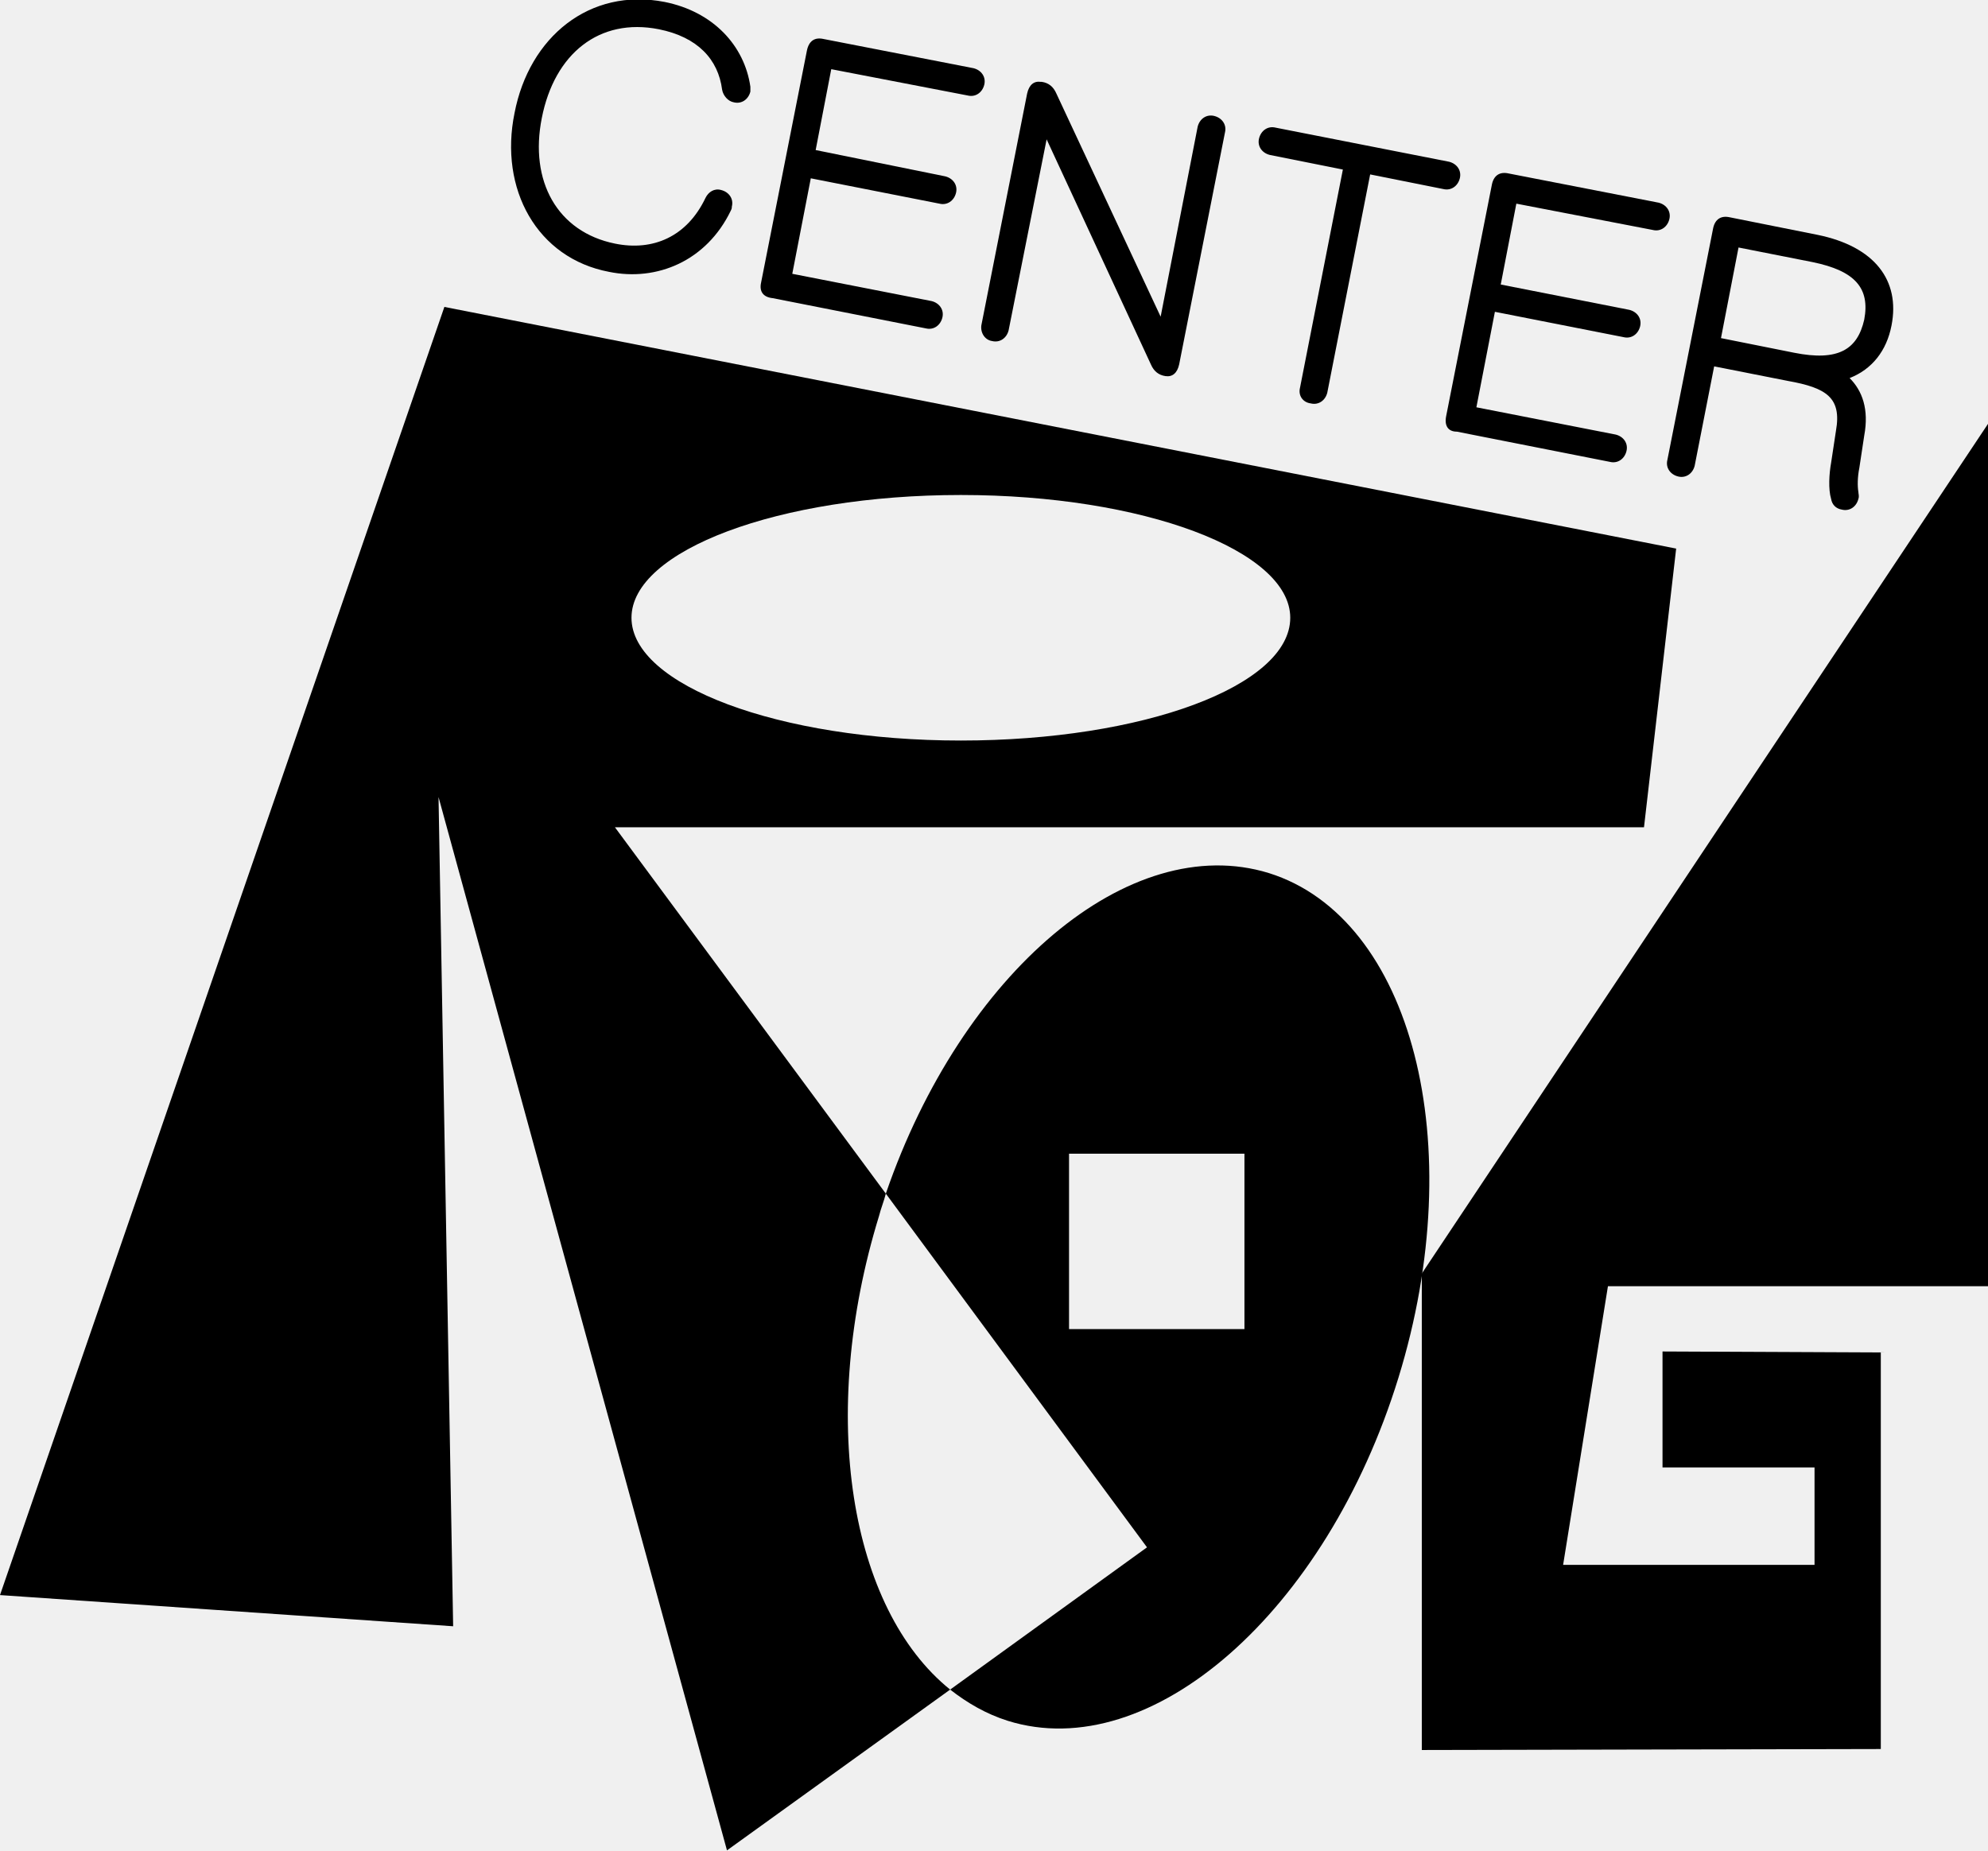
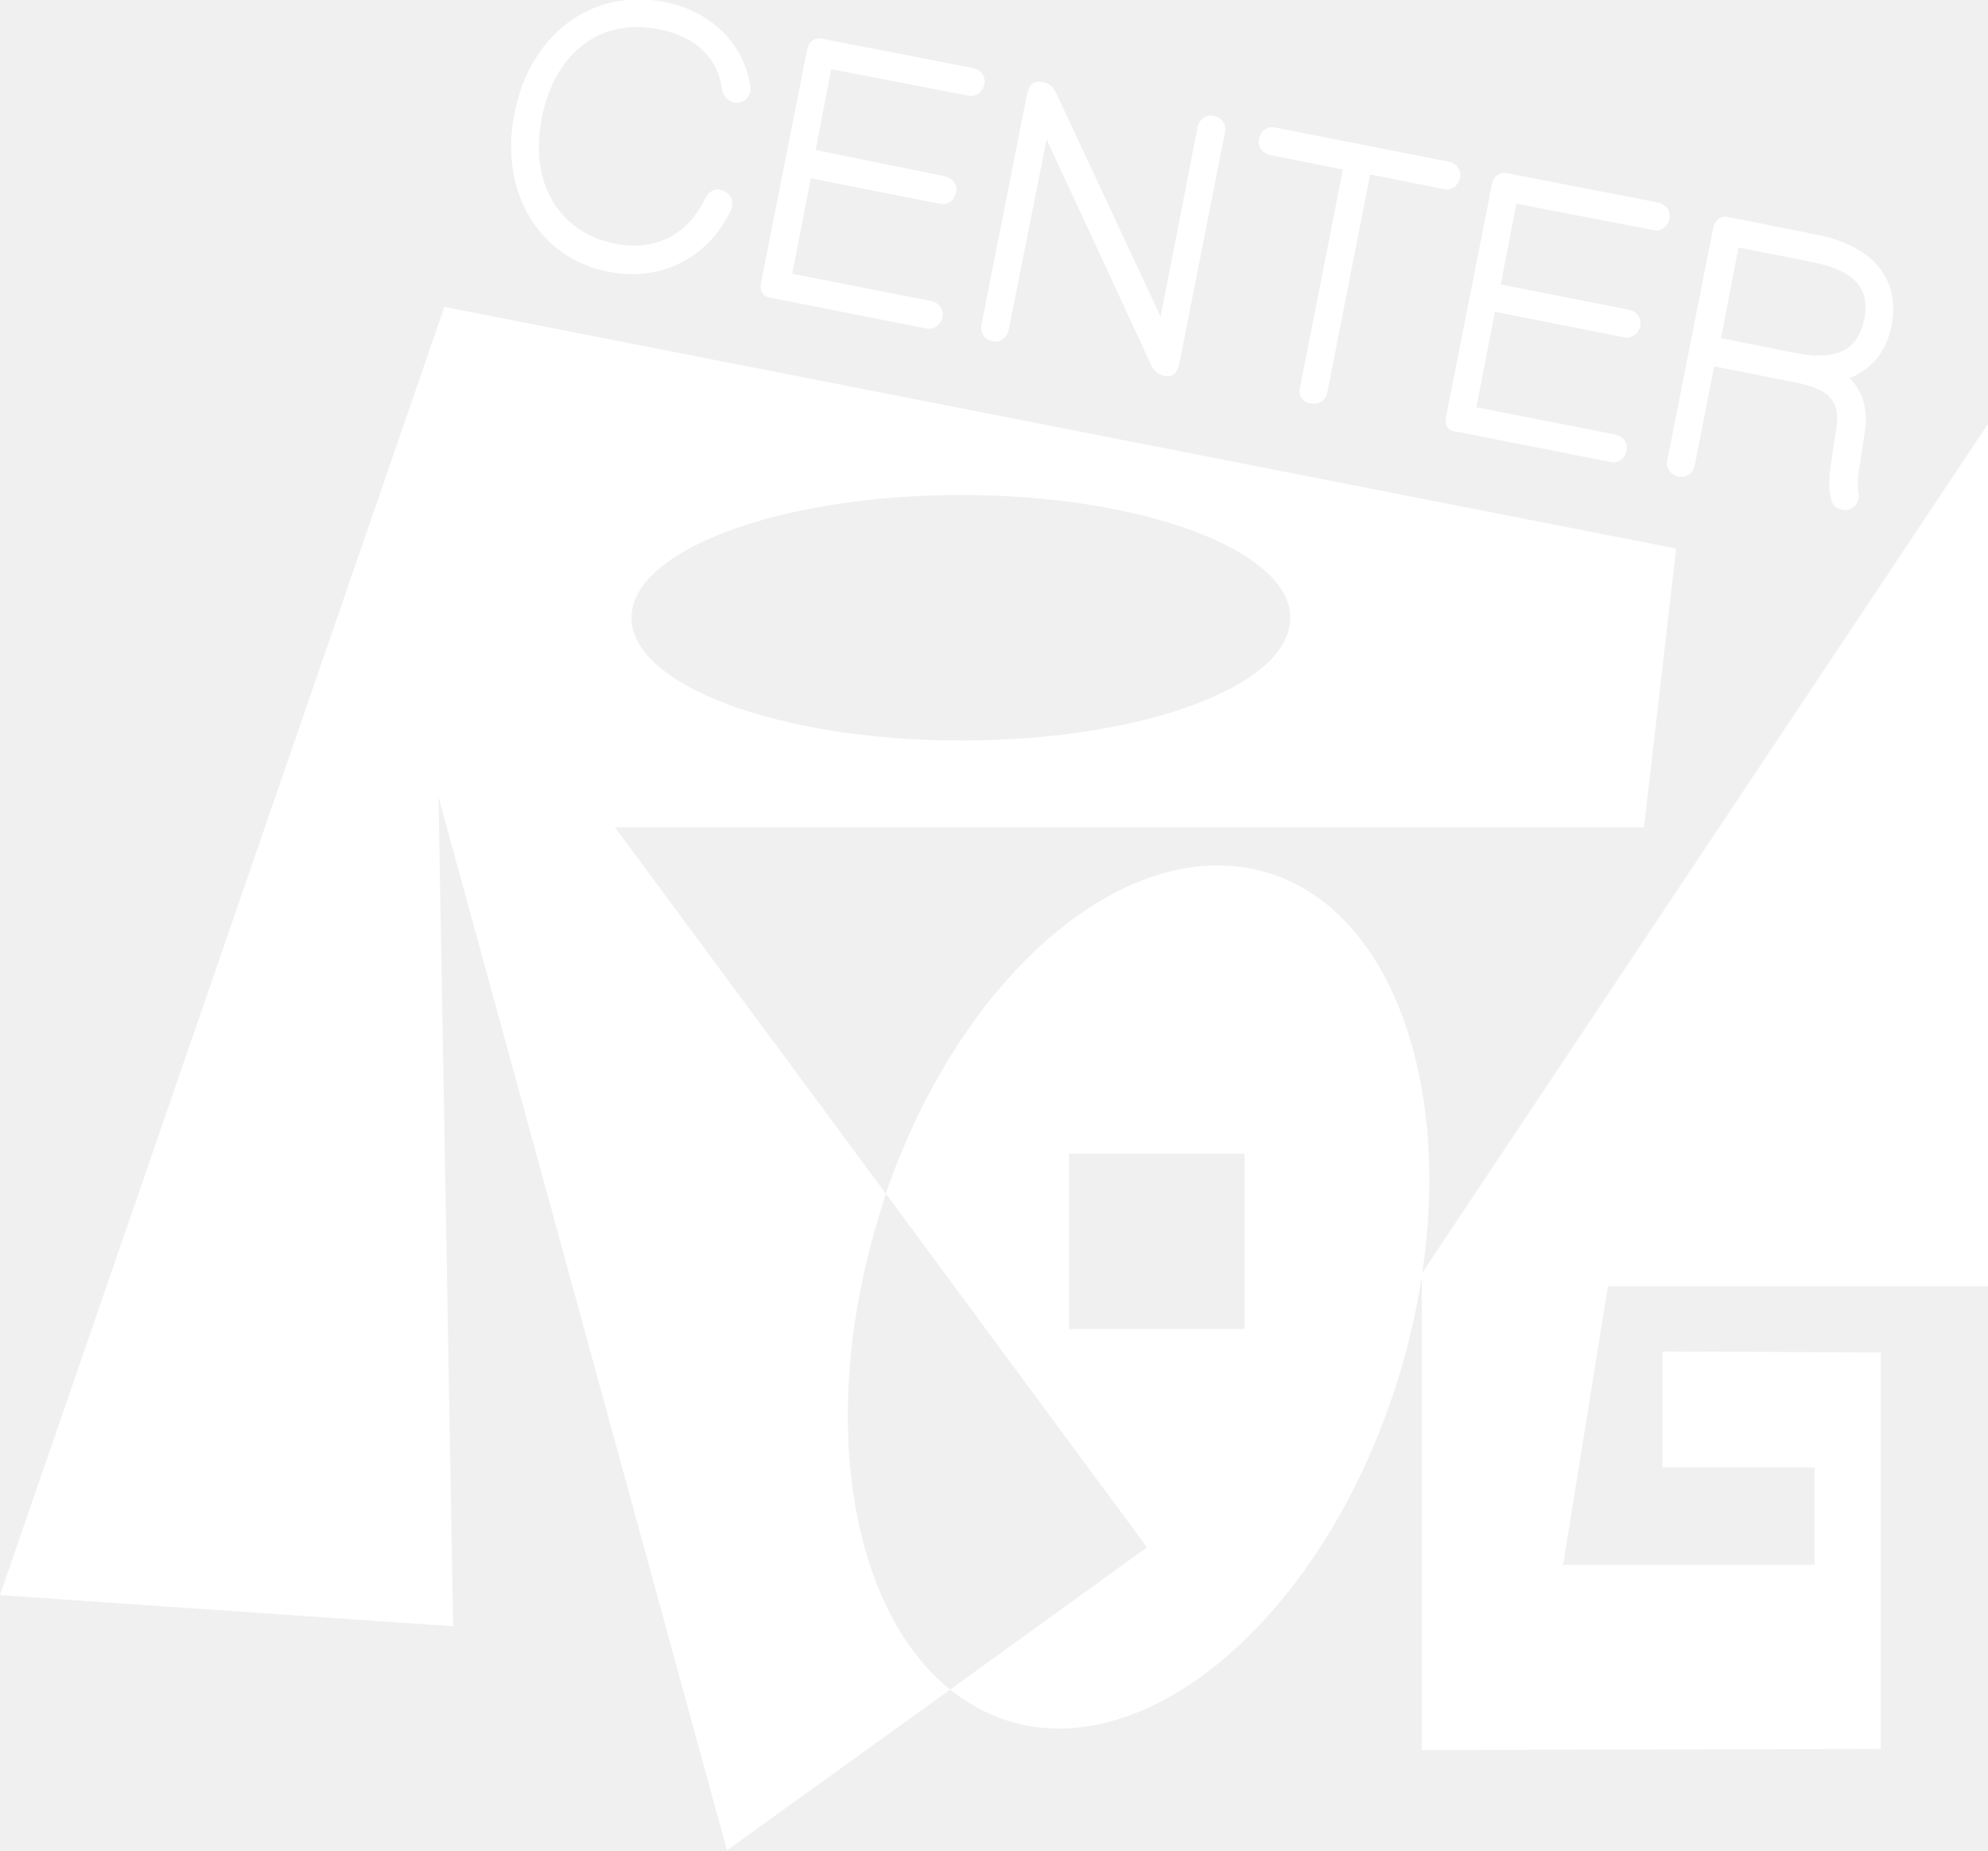
<svg xmlns="http://www.w3.org/2000/svg" version="1.1" id="Layer_1" x="0px" y="0px" viewBox="0 0 204 189.9" style="enable-background:new 0 0 204 189.9;" xml:space="preserve">
-   <g>
+   <g fill="#fff">
    <g>
      <path d="M168.7,84.9l3.3-28.6L45.6,31.5L0,163.7l46.5,3.2L45,81.8l29.6,108.1l22.9-16.5c-10.3-8.3-13.6-28.1-7.3-48.6    c0.2-0.8,0.5-1.5,0.7-2.3L63.1,84.9H168.7z M98.6,50.8c18.7,0,33.8,5.7,33.8,12.6c0,7-15.1,12.6-33.8,12.6    c-18.7,0-33.8-5.7-33.8-12.6C64.8,56.5,79.9,50.8,98.6,50.8z" />
-       <polygon points="204,132 204,43.5 145.9,130.7 145.9,179.6 193,179.5 193,138.8 170.6,138.7 170.6,150.6 186.2,150.6 186.2,160.6     160.4,160.6 165,132   " />
+       <polygon points="204,132 204,43.5 145.9,130.7 145.9,179.6 193,179.5 193,138.8 170.6,138.7 170.6,150.6 186.2,150.6 186.2,160.6    160.4,160.6 165,132   " />
      <path d="M130.2,89.6c-14.3-4.4-31.5,10.2-39.3,32.9l26.8,36.3l-20.2,14.6c1.8,1.4,3.7,2.5,5.9,3.2c14.7,4.6,32.7-11.2,40.1-35.2    C150.9,117.4,144.9,94.2,130.2,89.6z M127.7,136.4h-18v-18h18V136.4z" />
    </g>
    <g>
      <path d="M52.8,11.6c1.5-7.8,7.7-12.9,15.4-11.4c5,1,8.2,4.5,8.8,8.7c0,0.1,0,0.3,0,0.5c-0.2,0.8-0.9,1.3-1.7,1.1    c-0.6-0.1-1.1-0.7-1.2-1.3c-0.4-3.1-2.5-5.4-6.5-6.2c-6.1-1.2-10.7,2.5-12,9.1c-1.3,6.5,1.6,11.7,7.5,12.9    c3.9,0.8,7.4-0.7,9.3-4.7c0.3-0.6,0.9-1,1.6-0.8c0.8,0.2,1.3,0.9,1.1,1.7c0,0.1,0,0.2-0.1,0.4c-2.5,5.2-7.6,7.3-12.5,6.3    C55.1,26.5,51.2,19.4,52.8,11.6z" />
      <path d="M78.1,29l4.7-23.8C83,4.2,83.6,3.8,84.5,4l15.4,3c0.8,0.2,1.3,0.9,1.1,1.7c-0.2,0.8-0.9,1.3-1.7,1.1l-14-2.7l-1.6,8.3    L97,18.1c0.8,0.2,1.3,0.9,1.1,1.7c-0.2,0.8-0.9,1.3-1.7,1.1l-13.2-2.6l-1.9,9.8l14.3,2.8c0.8,0.2,1.3,0.9,1.1,1.7    c-0.2,0.8-0.9,1.3-1.7,1.1l-15.7-3.1C78.3,30.5,77.9,29.9,78.1,29z" />
      <path d="M100.7,33.4l4.7-23.8c0.2-0.9,0.7-1.3,1.4-1.2l0.1,0c0.7,0.1,1.2,0.5,1.5,1.2l10.7,22.9l3.8-19.5c0.2-0.8,0.9-1.3,1.7-1.1    c0.8,0.2,1.3,0.9,1.1,1.7l-4.7,23.8c-0.2,0.9-0.7,1.3-1.4,1.2l0,0c-0.7-0.1-1.2-0.5-1.5-1.2l-10.7-23.1l-3.9,19.6    c-0.2,0.8-0.9,1.3-1.7,1.1C101.1,34.9,100.6,34.2,100.7,33.4z" />
      <path d="M133.4,39.8l4.4-22.4l-7.5-1.5c-0.8-0.2-1.3-0.9-1.1-1.7c0.2-0.8,0.9-1.3,1.7-1.1l17.8,3.5c0.8,0.2,1.3,0.9,1.1,1.7    c-0.2,0.8-0.9,1.3-1.7,1.1l-7.5-1.5l-4.4,22.4c-0.2,0.8-0.9,1.3-1.7,1.1C133.7,41.3,133.2,40.6,133.4,39.8z" />
      <path d="M148.4,42.7l4.7-23.8c0.2-0.9,0.8-1.3,1.7-1.1l15.4,3c0.8,0.2,1.3,0.9,1.1,1.7c-0.2,0.8-0.9,1.3-1.7,1.1l-14-2.7l-1.6,8.3    l13.2,2.6c0.8,0.2,1.3,0.9,1.1,1.7c-0.2,0.8-0.9,1.3-1.7,1.1l-13.2-2.6l-1.9,9.8l14.3,2.8c0.8,0.2,1.3,0.9,1.1,1.7    c-0.2,0.8-0.9,1.3-1.7,1.1l-15.7-3.1C148.6,44.3,148.2,43.7,148.4,42.7z" />
      <path d="M171.1,47.2l4.7-23.8c0.2-0.9,0.8-1.3,1.7-1.1l9,1.8c5.9,1.2,8.5,4.7,7.6,9.3c-0.5,2.6-2,4.5-4.3,5.4    c1.3,1.3,2,3.2,1.5,5.9l-0.5,3.3c-0.2,1-0.2,1.9-0.1,2.5c0,0.2,0.1,0.4,0,0.7c-0.2,0.8-0.9,1.3-1.7,1.1c-0.6-0.1-1-0.5-1.1-1.1    c-0.3-1-0.2-2.6,0-3.7l0.5-3.3c0.6-3.4-1-4.4-4.9-5.1l-7.6-1.5l-2,10.2c-0.2,0.8-0.9,1.3-1.7,1.1C171.4,48.7,170.9,48,171.1,47.2z     M184.1,36.2c4.5,0.9,6.5-0.3,7.2-3.4c0.6-3.2-0.9-5-5.3-5.9l-7.6-1.5l-1.8,9.3L184.1,36.2z" />
    </g>
  </g>
</svg>
